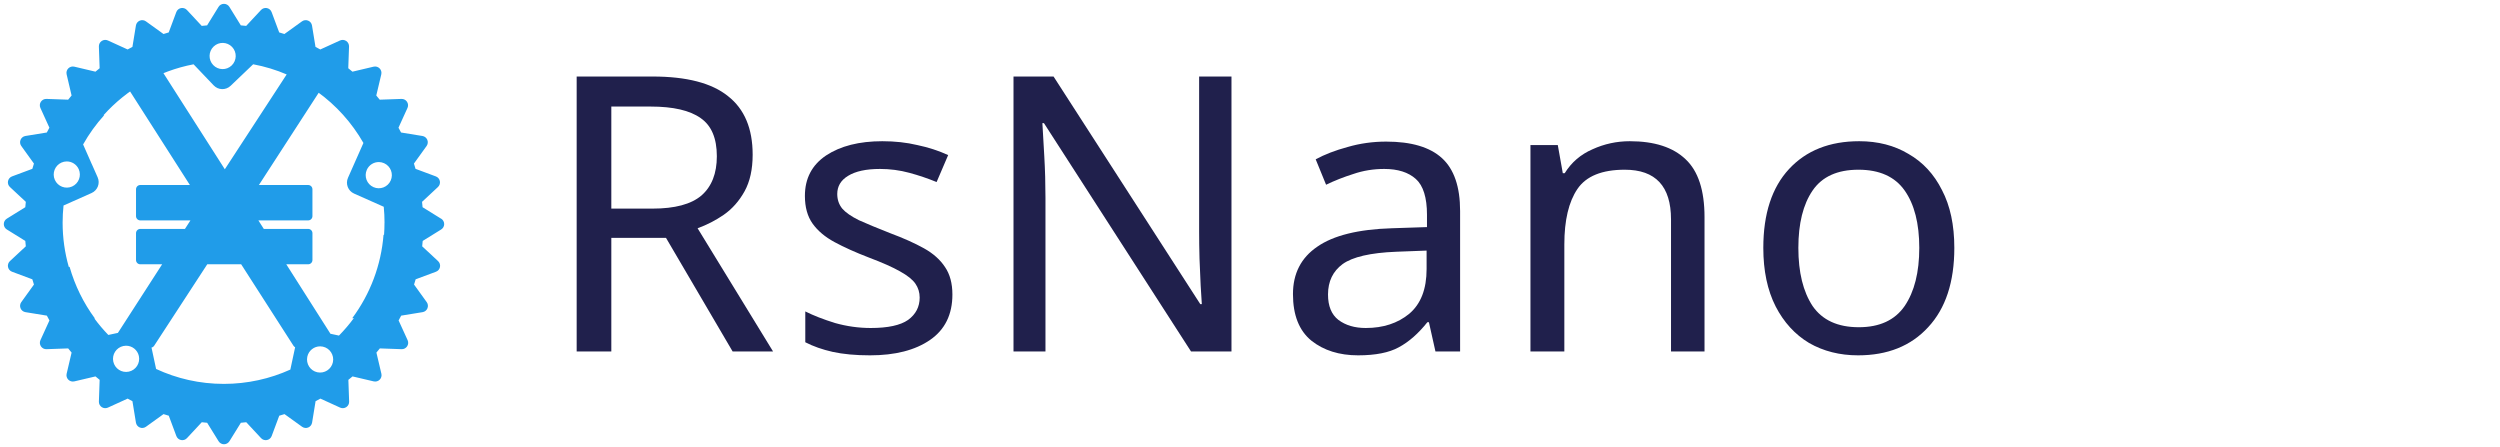
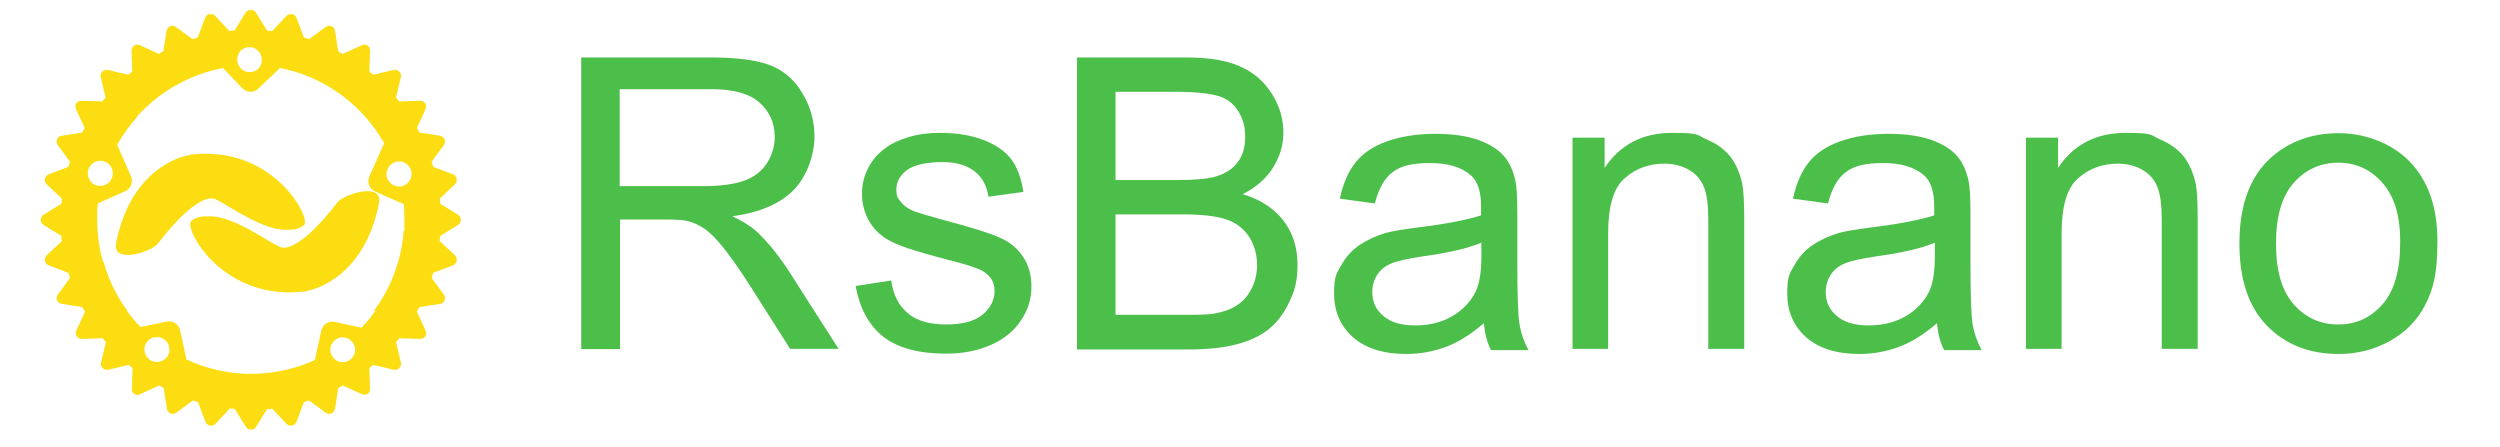
- <svg xmlns="http://www.w3.org/2000/svg" width="779" height="139" viewBox="0 0 779 139" fill="none" version="1.1" id="svg16">
-   <defs id="defs20" />
-   <path id="path2" style="fill:#209ce9;fill-opacity:1;stroke-width:0.1" d="m 38.627,21.713 a 1.33,1.33 0 0 0 -1.12,2.046 l 1.87,2.928 a 1.33,1.33 0 0 0 0,0.002 L 59.17,57.65 H 43.715 a 1.33,1.33 0 0 0 -1.331,1.329 v 8.367 a 1.33,1.33 0 0 0 1.331,1.329 H 59.343 L 57.633,71.329 c -4.64,0 -9.279,-1e-5 -13.918,0 a 1.33,1.33 0 0 0 -1.331,1.331 c 5.5e-4,2.787 -0.003,5.574 -0.002,8.364 a 1.33,1.33 0 0 0 1.331,1.329 h 6.81 c -4.961,7.694 -9.924,15.388 -14.885,23.083 h 8.771 v 2.904 h 2.511 a 1.33,1.33 0 0 0 1.114,-0.603 C 53.549,99.275 59.064,90.813 64.579,82.353 h 10.571 c 5.43,8.458 10.86,16.918 16.292,25.376 a 1.33,1.33 0 0 0 1.12,0.611 h 1.288 v -1.934 h 9.088 v 1.934 h 0.364 a 1.33,1.33 0 0 0 1.124,-2.044 C 99.352,98.315 94.279,90.333 89.206,82.353 h 6.823 a 1.33,1.33 0 0 0 1.329,-1.329 v -8.364 a 1.33,1.33 0 0 0 -1.329,-1.331 c -4.61,0 -9.221,-1e-5 -13.831,0 l -1.686,-2.653 h 15.515 a 1.33,1.33 0 0 0 1.329,-1.329 V 58.979 A 1.33,1.33 0 0 0 96.027,57.65 H 80.673 c 7.32,-11.295 14.64,-22.59 21.961,-33.884 a 1.33,1.33 0 0 0 -1.118,-2.053 H 91.016 a 1.33,1.33 0 0 0 -1.116,0.603 C 83.285,32.459 76.67,42.602 70.054,52.744 63.578,42.605 57.1,32.466 50.623,22.327 A 1.33,1.33 0 0 0 49.503,21.713 Z M 69.78,1.196 c -0.692,0 -1.324,0.355 -1.678,0.939 l -3.567,5.769 c -0.561,0.046 -1.124,0.102 -1.68,0.164 L 58.24,3.111 C 57.771,2.61 57.076,2.385 56.403,2.517 c -0.675,0.135 -1.231,0.609 -1.469,1.254 l -2.361,6.333 c -0.548,0.157 -1.09,0.323 -1.625,0.494 L 45.466,6.652 C 44.909,6.249 44.183,6.165 43.552,6.43 42.919,6.692 42.463,7.265 42.353,7.936 l -1.088,6.676 c -0.504,0.261 -1.002,0.529 -1.495,0.803 l -6.15,-2.805 c -0.626,-0.286 -1.352,-0.228 -1.929,0.155 -0.572,0.38 -0.905,1.034 -0.879,1.719 l 0.236,6.78 c -0.438,0.35 -0.872,0.707 -1.301,1.069 l -6.597,-1.561 c -0.67,-0.156 -1.376,0.045 -1.861,0.53 -0.488,0.487 -0.687,1.187 -0.53,1.861 l 1.548,6.597 c -0.361,0.428 -0.717,0.861 -1.067,1.299 l -6.78,-0.238 c -0.683,-0.02 -1.337,0.309 -1.718,0.88 -0.383,0.569 -0.441,1.299 -0.156,1.929 l 2.805,6.163 c -0.273,0.494 -0.542,0.993 -0.803,1.495 l -6.674,1.084 c -0.678,0.11 -1.25,0.564 -1.508,1.199 -0.262,0.636 -0.177,1.365 0.222,1.916 l 3.948,5.481 c -0.172,0.542 -0.339,1.087 -0.496,1.64 l -6.335,2.359 c -0.643,0.24 -1.116,0.798 -1.25,1.471 -0.134,0.674 0.092,1.362 0.594,1.834 l 4.957,4.617 c -0.062,0.557 -0.117,1.118 -0.164,1.678 l -5.756,3.567 c -0.584,0.361 -0.939,0.997 -0.939,1.691 0,0.694 0.355,1.324 0.939,1.678 l 5.756,3.567 c 0.047,0.561 0.102,1.123 0.164,1.68 l -4.957,4.615 c -0.502,0.468 -0.728,1.164 -0.594,1.836 0.134,0.675 0.607,1.23 1.25,1.469 l 6.335,2.361 c 0.157,0.548 0.324,1.092 0.496,1.638 l -3.948,5.481 c -0.401,0.559 -0.486,1.285 -0.222,1.916 0.264,0.636 0.837,1.09 1.522,1.199 l 6.674,1.086 c 0.261,0.506 0.528,1.005 0.803,1.495 l -2.805,6.15 c -0.286,0.626 -0.226,1.35 0.156,1.927 0.383,0.573 1.034,0.908 1.718,0.88 l 6.767,-0.238 c 0.353,0.441 0.707,0.872 1.069,1.301 l -1.546,6.595 c -0.157,0.669 0.04,1.364 0.528,1.85 0.484,0.489 1.189,0.685 1.863,0.528 l 6.595,-1.548 c 0.429,0.365 0.863,0.718 1.301,1.067 l -0.236,6.78 c -0.026,0.686 0.309,1.337 0.88,1.718 0.569,0.382 1.297,0.44 1.927,0.155 l 6.15,-2.807 c 0.496,0.275 0.994,0.544 1.495,0.805 l 1.09,6.674 c 0.11,0.679 0.563,1.254 1.197,1.522 0.633,0.264 1.365,0.177 1.916,-0.222 l 5.481,-3.946 c 0.542,0.172 1.087,0.338 1.64,0.496 l 2.361,6.335 c 0.24,0.643 0.796,1.119 1.469,1.25 0.674,0.136 1.362,-0.09 1.834,-0.594 l 4.617,-4.957 c 0.557,0.064 1.118,0.118 1.678,0.168 l 3.567,5.758 c 0.359,0.581 0.997,0.939 1.678,0.939 0.681,0 1.324,-0.357 1.691,-0.939 l 3.567,-5.758 c 0.561,-0.05 1.123,-0.103 1.68,-0.168 l 4.615,4.957 c 0.468,0.504 1.164,0.73 1.836,0.594 0.675,-0.132 1.231,-0.607 1.469,-1.25 l 2.361,-6.335 c 0.548,-0.157 1.092,-0.324 1.638,-0.496 l 5.483,3.946 c 0.557,0.4 1.283,0.486 1.914,0.222 0.635,-0.261 1.089,-0.837 1.199,-1.522 l 1.088,-6.674 c 0.504,-0.261 1.002,-0.534 1.495,-0.805 l 6.15,2.807 c 0.626,0.286 1.352,0.227 1.929,-0.155 0.572,-0.383 0.904,-1.032 0.879,-1.718 l -0.236,-6.78 c 0.438,-0.35 0.872,-0.703 1.299,-1.067 l 6.597,1.548 c 0.67,0.157 1.378,-0.039 1.863,-0.528 0.488,-0.487 0.685,-1.186 0.528,-1.85 l -1.548,-6.595 c 0.362,-0.429 0.718,-0.86 1.067,-1.301 l 6.78,0.238 c 0.683,0.028 1.339,-0.307 1.719,-0.88 0.383,-0.572 0.442,-1.299 0.155,-1.927 l -2.807,-6.15 c 0.274,-0.497 0.544,-0.995 0.803,-1.495 l 6.674,-1.086 c 0.679,-0.109 1.251,-0.563 1.508,-1.199 0.262,-0.633 0.18,-1.365 -0.222,-1.916 L 129.021,88.671 c 0.17,-0.542 0.337,-1.085 0.496,-1.638 l 6.335,-2.361 c 0.644,-0.241 1.117,-0.796 1.248,-1.469 0.136,-0.674 -0.088,-1.364 -0.592,-1.836 l -4.957,-4.615 c 0.06,-0.557 0.116,-1.12 0.164,-1.68 l 5.756,-3.567 c 0.584,-0.359 0.939,-0.997 0.939,-1.678 0,-0.681 -0.353,-1.324 -0.937,-1.691 h -0.042 l -5.756,-3.567 c -0.049,-0.561 -0.104,-1.121 -0.164,-1.678 l 4.957,-4.617 c 0.504,-0.469 0.73,-1.163 0.594,-1.834 -0.132,-0.675 -0.606,-1.233 -1.25,-1.471 l -6.335,-2.359 c -0.159,-0.548 -0.325,-1.093 -0.496,-1.64 l 3.948,-5.481 c 0.403,-0.557 0.485,-1.283 0.222,-1.916 -0.262,-0.633 -0.836,-1.088 -1.508,-1.199 l -6.674,-1.084 c -0.26,-0.506 -0.53,-1.005 -0.803,-1.495 l 2.807,-6.163 c 0.287,-0.627 0.228,-1.352 -0.155,-1.929 -0.382,-0.572 -1.028,-0.907 -1.718,-0.88 l -6.78,0.238 c -0.35,-0.438 -0.708,-0.873 -1.071,-1.299 l 1.561,-6.597 c 0.157,-0.67 -0.042,-1.376 -0.53,-1.861 -0.484,-0.485 -1.186,-0.687 -1.861,-0.53 l -6.597,1.561 c -0.428,-0.362 -0.862,-0.719 -1.301,-1.069 l 0.238,-6.78 c 0.026,-0.686 -0.309,-1.339 -0.88,-1.719 -0.573,-0.383 -1.297,-0.439 -1.927,-0.155 l -6.15,2.805 C 99.306,15.143 98.808,14.873 98.308,14.612 l -1.09,-6.676 C 97.108,7.259 96.656,6.687 96.021,6.43 95.388,6.166 94.656,6.251 94.105,6.652 l -5.481,3.946 C 88.084,10.426 87.54,10.262 86.997,10.104 L 84.637,3.771 C 84.397,3.126 83.841,2.651 83.168,2.517 82.494,2.385 81.806,2.61 81.334,3.111 L 76.716,8.068 C 76.159,8.006 75.598,7.95 75.038,7.904 L 71.471,2.135 C 71.111,1.551 70.472,1.196 69.78,1.196 Z M 69.473,13.37 c 1.043,0.025 2.077,0.448 2.851,1.261 1.547,1.626 1.494,4.211 -0.136,5.771 -1.626,1.561 -4.211,1.495 -5.758,-0.134 -1.547,-1.626 -1.493,-4.209 0.136,-5.769 0.813,-0.78 1.865,-1.154 2.907,-1.129 z m 9.412,6.657 c 14.688,2.741 27.145,11.893 34.358,24.522 l -4.812,10.86 c -0.83,1.875 0.016,4.078 1.887,4.904 l 9.259,4.118 c 0.16,1.639 0.243,3.305 0.243,4.983 l -0.013,0.032 c 0,1.254 -0.046,2.493 -0.138,3.726 h -0.16 a 50.134,50.134 0 0 1 -9.764,25.992 c 0.17,-0.011 0.338,-0.018 0.522,-0.051 -1.416,1.928 -2.976,3.75 -4.642,5.454 l -8.629,-1.848 -0.072,0.036 c -2.006,-0.43 -3.987,0.848 -4.406,2.86 l -2.046,9.546 c -6.308,2.859 -13.377,4.459 -20.721,4.459 -7.554,0 -14.687,-1.665 -21.113,-4.655 l -2.046,-9.548 c -0.43,-2.006 -2.4,-3.291 -4.406,-2.858 l -8.433,1.81 c -1.561,-1.613 -3.016,-3.332 -4.353,-5.141 h 0.172 A 50.134,50.134 0 0 1 21.685,83.15 H 21.427 c -1.245,-4.38 -1.914,-8.996 -1.914,-13.769 0,-1.807 0.097,-3.589 0.283,-5.345 l 8.739,-3.888 c 1.875,-0.833 2.728,-3.029 1.889,-4.904 L 28.614,51.151 v 0.026 l -2.717,-6.167 a 50.134,50.134 0 0 1 6.563,-9.106 h -0.209 c 7.226,-8.052 17.049,-13.769 28.064,-15.868 l 6.282,6.584 c 1.416,1.482 3.763,1.547 5.258,0.121 z M 20.739,50.303 c 1.587,-0.028 3.109,0.881 3.797,2.423 0.913,2.059 -0.016,4.472 -2.072,5.39 -2.059,0.914 -4.459,-0.016 -5.377,-2.072 -0.918,-2.056 0.016,-4.472 2.072,-5.39 0.515,-0.228 1.051,-0.342 1.58,-0.351 z m 97.356,0.194 c 0.529,0.01 1.067,0.123 1.582,0.353 2.059,0.913 2.99,3.331 2.072,5.39 -0.911,2.059 -3.318,2.99 -5.377,2.072 -2.059,-0.913 -2.99,-3.331 -2.072,-5.39 0.684,-1.544 2.207,-2.454 3.795,-2.425 z M 39.257,107.726 c 1.897,-0.017 3.605,1.297 4.018,3.224 0.471,2.203 -0.929,4.381 -3.134,4.853 -2.203,0.475 -4.368,-0.928 -4.84,-3.134 -0.471,-2.203 0.93,-4.381 3.135,-4.853 0.275,-0.059 0.549,-0.088 0.82,-0.09 z m 60.518,0.196 c 0.271,0.003 0.547,0.032 0.822,0.09 2.203,0.471 3.606,2.65 3.134,4.853 -0.472,2.203 -2.637,3.606 -4.84,3.134 h -0.013 c -2.203,-0.475 -3.592,-2.648 -3.12,-4.851 0.412,-1.928 2.121,-3.243 4.018,-3.226 z" />
-   <g id="layer1" style="display:inline">
-     <g aria-label="RsNano" id="text4032" style="font-size:120px;line-height:1.25;font-family:'Noto Sans';-inkscape-font-specification:'Noto Sans';letter-spacing:2px;fill:#20204c">
-       <path d="m 203.328,23.843 q 15.96,0 23.52,6.12 7.68,6 7.68,18.24 0,6.84 -2.52,11.4 -2.52,4.56 -6.48,7.32 -3.84,2.64 -8.16,4.2 l 23.52,38.4 h -12.6 l -20.76,-35.4 h -17.04 v 35.4 h -10.8 v -85.68 z m -0.6,9.36 h -12.24 v 31.8 h 12.84 q 10.44,0 15.24,-4.08 4.8,-4.2 4.8,-12.24 0,-8.4 -5.04,-11.88 -5.04,-3.6 -15.6,-3.6 z" id="path2906" />
-       <path d="m 296.768,91.763 q 0,9.36 -6.96,14.16 -6.96,4.8 -18.72,4.8 -6.72,0 -11.64,-1.08 -4.8,-1.08 -8.52,-3 v -9.6 q 3.84,1.92 9.24,3.6 5.52,1.56 11.16,1.56 8.04,0 11.64,-2.52 3.6,-2.64 3.6,-6.96 0,-2.4 -1.32,-4.32 -1.32,-1.92 -4.8,-3.84 -3.36,-1.92 -9.72,-4.32 -6.24,-2.4 -10.68,-4.8 -4.44,-2.4 -6.84,-5.76 -2.4,-3.36 -2.4,-8.64 0,-8.16 6.6,-12.6 6.72,-4.44 17.52,-4.44 5.88,0 10.92,1.2 5.16,1.08 9.6,3.12 l -3.6,8.4 q -4.08,-1.68 -8.52,-2.88 -4.44,-1.2 -9.12,-1.2 -6.48,0 -9.96,2.16 -3.36,2.04 -3.36,5.64 0,2.64 1.56,4.56 1.56,1.8 5.16,3.6 3.72,1.68 9.84,4.08 6.12,2.28 10.44,4.68 4.32,2.4 6.6,5.88 2.28,3.36 2.28,8.52 z" id="path2908" />
-       <path d="m 383.728,109.523 h -12.6 l -45.84,-71.16 h -0.48 q 0.24,4.2 0.6,10.44 0.36,6.24 0.36,12.84 v 47.88 h -9.96 v -85.68 h 12.48 l 45.72,70.92 h 0.48 q -0.12,-1.92 -0.36,-5.76 -0.12,-3.84 -0.36,-8.4 -0.12,-4.56 -0.12,-8.4 v -48.36 h 10.08 z" id="path2910" />
-       <path d="m 431.928,44.123 q 11.76,0 17.4,5.16 5.64,5.16 5.64,16.44 v 43.8 h -7.68 l -2.04,-9.12 h -0.48 q -4.2,5.28 -8.88,7.8 -4.56,2.52 -12.72,2.52 -8.76,0 -14.52,-4.56 -5.76,-4.68 -5.76,-14.52 0,-9.6 7.56,-14.76 7.56,-5.28 23.28,-5.76 l 10.92,-0.36 v -3.84 q 0,-8.04 -3.48,-11.16 -3.48,-3.12 -9.84,-3.12 -5.04,0 -9.6,1.56 -4.56,1.44 -8.52,3.36 l -3.24,-7.92 q 4.2,-2.28 9.96,-3.84 5.76,-1.68 12,-1.68 z m 3.12,34.32 q -12,0.48 -16.68,3.84 -4.56,3.36 -4.56,9.48 0,5.4 3.24,7.92 3.36,2.52 8.52,2.52 8.16,0 13.56,-4.44 5.4,-4.56 5.4,-13.92 v -5.76 z" id="path2912" />
-       <path d="m 507.848,44.003 q 11.52,0 17.4,5.64 5.88,5.52 5.88,18 v 41.88 h -10.44 v -41.16 q 0,-15.48 -14.4,-15.48 -10.68,0 -14.76,6 -4.08,6 -4.08,17.28 v 33.36 h -10.56 v -64.32 h 8.52 l 1.56,8.76 h 0.6 q 3.12,-5.04 8.64,-7.44 5.52,-2.52 11.64,-2.52 z" id="path2914" />
-       <path d="m 608.968,77.243 q 0,15.96 -8.16,24.72 -8.04,8.76 -21.84,8.76 -8.52,0 -15.24,-3.84 -6.6,-3.96 -10.44,-11.4 -3.84,-7.56 -3.84,-18.24 0,-15.96 8.04,-24.6 8.04,-8.64 21.84,-8.64 8.76,0 15.36,3.96 6.72,3.84 10.44,11.28 3.84,7.32 3.84,18 z m -48.6,0 q 0,11.4 4.44,18.12 4.56,6.6 14.4,6.6 9.72,0 14.28,-6.6 4.56,-6.72 4.56,-18.12 0,-11.4 -4.56,-17.88 -4.56,-6.48 -14.4,-6.48 -9.84,0 -14.28,6.48 -4.44,6.48 -4.44,17.88 z" id="path2916" />
+ <svg xmlns="http://www.w3.org/2000/svg" id="svg16" version="1.1" viewBox="0 0 779 139">
+   <defs>
+     <style>
+       .cls-1, .cls-2, .cls-3 {
+         stroke-width: 0px;
+       }
+ 
+       .cls-1, .cls-3 {
+         fill: #fbdd11;
+       }
+ 
+       .cls-4 {
+         isolation: isolate;
+       }
+ 
+       .cls-2 {
+         fill: #4cbf4b;
+       }
+ 
+       .cls-3 {
+         fill-rule: evenodd;
+       }
+     </style>
+   </defs>
+   <path id="path2" class="cls-1" d="M78.1,3.1c-.7,0-1.3.3-1.6.9l-3.4,5.5c-.5,0-1.1,0-1.6.2l-4.4-4.7c-.4-.5-1.1-.7-1.8-.6-.6,0-1.2.6-1.4,1.2l-2.3,6.1c-.5.2-1,.3-1.6.5l-5.2-3.8c-.5-.4-1.2-.5-1.8-.2s-1,.8-1.1,1.4l-1,6.4c-.5.2-1,.5-1.4.8l-5.9-2.7c-.6-.3-1.3-.2-1.8.1-.5.4-.9,1-.8,1.6l.2,6.5c-.4.3-.8.7-1.2,1l-6.3-1.5c-.6-.1-1.3,0-1.8.5s-.7,1.1-.5,1.8l1.5,6.3c-.3.4-.7.8-1,1.2l-6.5-.2c-.7,0-1.3.3-1.6.8-.4.5-.4,1.2-.1,1.8l2.7,5.9c-.3.5-.5.9-.8,1.4l-6.4,1c-.6,0-1.2.5-1.4,1.1-.3.6-.2,1.3.2,1.8l3.8,5.2c-.2.5-.3,1-.5,1.6l-6.1,2.3c-.6.2-1.1.8-1.2,1.4-.1.6,0,1.3.6,1.8l4.7,4.4c0,.5-.1,1.1-.2,1.6l-5.5,3.4c-.6.3-.9,1-.9,1.6s.3,1.3.9,1.6l5.5,3.4c0,.5,0,1.1.2,1.6l-4.7,4.4c-.5.4-.7,1.1-.6,1.8.1.6.6,1.2,1.2,1.4l6.1,2.3c.2.5.3,1,.5,1.6l-3.8,5.2c-.4.5-.5,1.2-.2,1.8.3.6.8,1,1.5,1.1l6.4,1c.2.5.5,1,.8,1.4l-2.7,5.9c-.3.6-.2,1.3.1,1.8.4.5,1,.9,1.6.8l6.5-.2c.3.4.7.8,1,1.2l-1.5,6.3c-.2.6,0,1.3.5,1.8s1.1.7,1.8.5l6.3-1.5c.4.3.8.7,1.2,1l-.2,6.5c0,.7.3,1.3.8,1.6.5.4,1.2.4,1.8,0l5.9-2.7c.5.3,1,.5,1.4.8l1,6.4c0,.6.5,1.2,1.1,1.5s1.3.2,1.8-.2l5.2-3.8c.5.2,1,.3,1.6.5l2.3,6.1c.2.6.8,1.1,1.4,1.2.6.1,1.3,0,1.8-.6l4.4-4.7c.5,0,1.1,0,1.6.2l3.4,5.5c.3.6,1,.9,1.6.9s1.3-.3,1.6-.9l3.4-5.5c.5,0,1.1,0,1.6-.2l4.4,4.7c.4.5,1.1.7,1.8.6.6-.1,1.2-.6,1.4-1.2l2.3-6.1c.5-.2,1-.3,1.6-.5l5.2,3.8c.5.4,1.2.5,1.8.2.6-.2,1-.8,1.1-1.5l1-6.4c.5-.2,1-.5,1.4-.8l5.9,2.7c.6.3,1.3.2,1.8,0,.5-.4.9-1,.8-1.6l-.2-6.5c.4-.3.8-.7,1.2-1l6.3,1.5c.6.2,1.3,0,1.8-.5s.7-1.1.5-1.8l-1.5-6.3c.3-.4.7-.8,1-1.2l6.5.2c.7,0,1.3-.3,1.6-.8.4-.5.4-1.2.1-1.8l-2.7-5.9c.3-.5.5-1,.8-1.4l6.4-1c.6,0,1.2-.5,1.4-1.1.3-.6.2-1.3-.2-1.8l-3.8-5.2c.2-.5.3-1,.5-1.6l6.1-2.3c.6-.2,1.1-.8,1.2-1.4.1-.6,0-1.3-.6-1.8l-4.7-4.4c0-.5.1-1.1.2-1.6l5.5-3.4c.6-.3.9-1,.9-1.6s-.3-1.3-.9-1.6h0l-5.5-3.4c0-.5,0-1.1-.2-1.6l4.7-4.4c.5-.4.7-1.1.6-1.8-.1-.6-.6-1.2-1.2-1.4l-6.1-2.3c-.2-.5-.3-1-.5-1.6l3.8-5.2c.4-.5.5-1.2.2-1.8s-.8-1-1.4-1.1l-6.4-1c-.2-.5-.5-1-.8-1.4l2.7-5.9c.3-.6.2-1.3-.1-1.8-.4-.5-1-.9-1.6-.8l-6.5.2c-.3-.4-.7-.8-1-1.2l1.5-6.3c.2-.6,0-1.3-.5-1.8s-1.1-.7-1.8-.5l-6.3,1.5c-.4-.3-.8-.7-1.2-1l.2-6.5c0-.7-.3-1.3-.8-1.6-.5-.4-1.2-.4-1.8-.1l-5.9,2.7c-.5-.3-1-.5-1.4-.8l-1-6.4c0-.6-.5-1.2-1.1-1.4-.6-.3-1.3-.2-1.8.2l-5.2,3.8c-.5-.2-1-.3-1.6-.5l-2.3-6.1c-.2-.6-.8-1.1-1.4-1.2-.6,0-1.3,0-1.8.6l-4.4,4.7c-.5,0-1.1-.1-1.6-.2l-3.4-5.5c-.3-.6-1-.9-1.6-.9,0,0,0,0-.1,0ZM77.8,14.7c1,0,2,.4,2.7,1.2,1.5,1.6,1.4,4,0,5.5-1.6,1.5-4,1.4-5.5-.1-1.5-1.6-1.4-4,0-5.5.8-.7,1.8-1.1,2.8-1.1ZM86.8,21.1c14.1,2.6,26,11.4,32.9,23.5l-4.6,10.4c-.8,1.8,0,3.9,1.8,4.7l8.9,3.9c.2,1.6.2,3.2.2,4.8h0v3.6h-.2c-.7,9-3.9,17.6-9.3,24.9h.5c-1.4,1.8-2.8,3.6-4.4,5.2l-8.3-1.8h0c-1.9-.4-3.8.8-4.2,2.8l-2,9.1c-6,2.7-12.8,4.3-19.8,4.3s-14.1-1.6-20.2-4.5l-2-9.1c-.4-1.9-2.3-3.1-4.2-2.7l-8.1,1.7c-1.5-1.5-2.9-3.2-4.2-4.9h.2c-3.4-4.6-6-9.8-7.5-15.4h-.2c-1.2-4.2-1.8-8.6-1.8-13.2s0-3.4.3-5.1l8.4-3.7c1.8-.8,2.6-2.9,1.8-4.7l-1.7-3.9h0l-2.6-5.9c1.8-3.1,3.9-6.1,6.3-8.7h-.2c6.9-7.7,16.3-13.2,26.9-15.2l6,6.3c1.4,1.4,3.6,1.5,5,.1l6.7-6.4h-.4ZM31.2,50.1c1.5,0,3,.8,3.6,2.3.9,2,0,4.3-2,5.2s-4.3,0-5.1-2c-.9-2,0-4.3,2-5.2.5-.2,1-.3,1.5-.3ZM124.4,50.3c.5,0,1,0,1.5.3,2,.9,2.9,3.2,2,5.2s-3.2,2.9-5.1,2c-2-.9-2.9-3.2-2-5.2.7-1.5,2.1-2.3,3.6-2.3ZM48.9,105c1.8,0,3.4,1.2,3.8,3.1.5,2.1-.9,4.2-3,4.6-2.1.5-4.2-.9-4.6-3-.5-2.1.9-4.2,3-4.6h.8ZM106.8,105.2h.8c2.1.5,3.4,2.5,3,4.6-.5,2.1-2.5,3.4-4.6,3h0c-2.1-.5-3.4-2.5-3-4.6.4-1.8,2-3.1,3.8-3.1h0Z" />
+   <path class="cls-3" d="M95.1,90.8c-25.8,3.2-37.7-19.5-35.6-21.8,1.4-1.5,3.6-1.6,5.4-1.6,8.7-.3,20.9,9.9,23.4,9.8,4.8,0,12-7.8,16.8-14.1,2-2.6,14.4-6.6,13,.3-4.5,22.5-19.6,26.9-22.9,27.3h-.1ZM59.2,48.2c25.8-3.2,37.7,19.6,35.6,21.8-1.4,1.5-3.6,1.6-5.4,1.6-8.7.3-20.9-9.9-23.4-9.8-4.8,0-12,7.8-16.8,14.1-2,2.6-14.4,6.6-13-.3,4.5-22.5,19.7-26.9,23-27.3h0Z" />
+   <g class="cls-4">
+     <g class="cls-4">
+       <g class="cls-4">
+         <path class="cls-2" d="M181.1,108.8V17.9h40.3c8.1,0,14.3.8,18.5,2.4,4.2,1.6,7.6,4.5,10.1,8.7,2.5,4.1,3.8,8.7,3.8,13.7s-2.1,11.9-6.3,16.3c-4.2,4.4-10.6,7.2-19.3,8.4,3.2,1.5,5.6,3,7.3,4.5,3.5,3.2,6.8,7.3,10,12.1l15.8,24.7h-15.1l-12-18.9c-3.5-5.5-6.4-9.6-8.7-12.5-2.3-2.9-4.3-4.9-6.1-6.1-1.8-1.2-3.6-2-5.5-2.4-1.4-.3-3.6-.4-6.7-.4h-14v40.4h-12ZM193.1,58h25.9c5.5,0,9.8-.6,12.9-1.7,3.1-1.1,5.5-3,7.1-5.5,1.6-2.5,2.4-5.2,2.4-8.2,0-4.3-1.6-7.8-4.7-10.6-3.1-2.8-8.1-4.2-14.8-4.2h-28.8v30.1Z" />
+         <path class="cls-2" d="M266.7,89.1l11-1.7c.6,4.4,2.3,7.8,5.2,10.2,2.8,2.4,6.8,3.5,11.9,3.5s8.9-1,11.4-3.1c2.5-2.1,3.7-4.5,3.7-7.3s-1.1-4.5-3.3-6c-1.5-1-5.3-2.3-11.4-3.8-8.2-2.1-13.9-3.9-17-5.4-3.2-1.5-5.6-3.6-7.2-6.3-1.6-2.7-2.4-5.6-2.4-8.8s.7-5.7,2-8.2c1.3-2.5,3.2-4.6,5.5-6.2,1.7-1.3,4.1-2.4,7.1-3.3,3-.9,6.2-1.3,9.6-1.3,5.2,0,9.7.7,13.6,2.2,3.9,1.5,6.8,3.5,8.7,6,1.9,2.5,3.1,5.9,3.8,10.2l-10.9,1.5c-.5-3.4-1.9-6-4.3-7.9-2.4-1.9-5.7-2.9-10.1-2.9s-8.8.8-11,2.5c-2.2,1.7-3.3,3.7-3.3,6s.5,2.8,1.4,3.9c.9,1.2,2.3,2.2,4.3,3,1.1.4,4.4,1.4,9.9,2.9,7.9,2.1,13.4,3.8,16.5,5.2,3.1,1.3,5.6,3.3,7.3,5.9,1.8,2.6,2.7,5.7,2.7,9.5s-1.1,7.2-3.3,10.5c-2.2,3.3-5.3,5.8-9.4,7.6-4.1,1.8-8.7,2.7-13.9,2.7-8.6,0-15.1-1.8-19.6-5.3-4.5-3.6-7.3-8.8-8.6-15.8Z" />
+         <path class="cls-2" d="M335.6,108.8V17.9h34.1c6.9,0,12.5.9,16.7,2.8,4.2,1.8,7.5,4.7,9.9,8.5,2.4,3.8,3.6,7.8,3.6,12s-1.1,7.5-3.2,11c-2.1,3.4-5.3,6.2-9.5,8.3,5.5,1.6,9.7,4.4,12.7,8.2,3,3.9,4.4,8.5,4.4,13.8s-.9,8.2-2.7,11.9c-1.8,3.7-4,6.5-6.7,8.5-2.6,2-6,3.5-10,4.5-4,1-8.9,1.5-14.7,1.5h-34.7ZM347.6,56.1h19.7c5.3,0,9.2-.4,11.5-1.1,3.1-.9,5.4-2.4,6.9-4.5,1.6-2.1,2.3-4.8,2.3-7.9s-.7-5.7-2.2-8c-1.4-2.3-3.5-3.9-6.2-4.7-2.7-.8-7.3-1.3-13.8-1.3h-18.2v27.5ZM347.6,98.1h22.6c3.9,0,6.6-.1,8.2-.4,2.8-.5,5.1-1.3,6.9-2.5,1.9-1.2,3.4-2.8,4.6-5.1,1.2-2.2,1.8-4.8,1.8-7.7s-.9-6.3-2.6-8.8c-1.7-2.5-4.1-4.3-7.2-5.3-3.1-1-7.5-1.5-13.3-1.5h-21v31.3Z" />
+         <path class="cls-2" d="M462.4,100.7c-4.1,3.5-8.1,6-11.9,7.4-3.8,1.4-7.9,2.2-12.3,2.2-7.2,0-12.8-1.8-16.7-5.3-3.9-3.5-5.8-8.1-5.8-13.5s.7-6.2,2.2-8.8c1.5-2.7,3.4-4.8,5.8-6.4,2.4-1.6,5.1-2.8,8-3.7,2.2-.6,5.5-1.1,9.9-1.7,9-1.1,15.6-2.4,19.9-3.8,0-1.5,0-2.5,0-2.9,0-4.5-1.1-7.8-3.2-9.6-2.9-2.5-7.1-3.8-12.7-3.8s-9.1.9-11.6,2.8c-2.5,1.8-4.4,5.1-5.6,9.8l-10.9-1.5c1-4.7,2.6-8.4,4.9-11.3,2.3-2.9,5.6-5.1,9.9-6.6,4.3-1.5,9.3-2.3,14.9-2.3s10.2.7,13.7,2c3.5,1.3,6.1,3,7.8,5,1.7,2,2.8,4.5,3.5,7.6.4,1.9.6,5.3.6,10.3v14.9c0,10.4.2,16.9.7,19.7.5,2.8,1.4,5.4,2.8,7.9h-11.7c-1.2-2.3-1.9-5-2.2-8.1ZM461.4,75.7c-4.1,1.7-10.1,3.1-18.2,4.2-4.6.7-7.8,1.4-9.7,2.2-1.9.8-3.4,2-4.4,3.6-1,1.6-1.5,3.4-1.5,5.3,0,3,1.1,5.5,3.4,7.4,2.3,2,5.5,3,9.9,3s8.1-.9,11.5-2.8c3.3-1.9,5.8-4.5,7.4-7.7,1.2-2.5,1.8-6.2,1.8-11.2v-4.1Z" />
+         <path class="cls-2" d="M490,108.8V42.9h10v9.4c4.8-7.2,11.8-10.9,21-10.9s7.6.7,10.9,2.1c3.3,1.4,5.8,3.3,7.5,5.6,1.7,2.3,2.8,5.1,3.5,8.2.4,2.1.6,5.7.6,10.9v40.5h-11.2v-40.1c0-4.5-.4-7.9-1.3-10.2-.9-2.3-2.4-4.1-4.6-5.4-2.2-1.3-4.8-2-7.8-2-4.8,0-8.9,1.5-12.3,4.5-3.5,3-5.2,8.7-5.2,17.2v36h-11.2Z" />
+         <path class="cls-2" d="M603.6,100.7c-4.1,3.5-8.1,6-11.9,7.4-3.8,1.4-7.9,2.2-12.3,2.2-7.2,0-12.8-1.8-16.7-5.3-3.9-3.5-5.8-8.1-5.8-13.5s.7-6.2,2.2-8.8c1.5-2.7,3.4-4.8,5.8-6.4,2.4-1.6,5.1-2.8,8-3.7,2.2-.6,5.5-1.1,9.9-1.7,9-1.1,15.6-2.4,19.9-3.8,0-1.5,0-2.5,0-2.9,0-4.5-1.1-7.8-3.2-9.6-2.9-2.5-7.1-3.8-12.7-3.8s-9.1.9-11.6,2.8c-2.5,1.8-4.4,5.1-5.6,9.8l-10.9-1.5c1-4.7,2.6-8.4,4.9-11.3,2.3-2.9,5.6-5.1,9.9-6.6,4.3-1.5,9.3-2.3,14.9-2.3s10.2.7,13.7,2c3.5,1.3,6.1,3,7.8,5,1.7,2,2.8,4.5,3.5,7.6.4,1.9.6,5.3.6,10.3v14.9c0,10.4.2,16.9.7,19.7.5,2.8,1.4,5.4,2.8,7.9h-11.7c-1.2-2.3-1.9-5-2.2-8.1ZM602.7,75.7c-4.1,1.7-10.1,3.1-18.2,4.2-4.6.7-7.8,1.4-9.7,2.2-1.9.8-3.4,2-4.4,3.6-1,1.6-1.5,3.4-1.5,5.3,0,3,1.1,5.5,3.4,7.4,2.3,2,5.5,3,9.9,3s8.1-.9,11.5-2.8c3.3-1.9,5.8-4.5,7.4-7.7,1.2-2.5,1.8-6.2,1.8-11.2v-4.1Z" />
+         <path class="cls-2" d="M631.3,108.8V42.9h10v9.4c4.8-7.2,11.8-10.9,21-10.9s7.6.7,10.9,2.1c3.3,1.4,5.8,3.3,7.5,5.6,1.7,2.3,2.8,5.1,3.5,8.2.4,2.1.6,5.7.6,10.9v40.5h-11.2v-40.1c0-4.5-.4-7.9-1.3-10.2-.9-2.3-2.4-4.1-4.6-5.4-2.2-1.3-4.8-2-7.8-2-4.8,0-8.9,1.5-12.3,4.5-3.5,3-5.2,8.7-5.2,17.2v36h-11.2Z" />
+         <path class="cls-2" d="M697.8,75.9c0-12.2,3.4-21.2,10.2-27.1,5.7-4.9,12.6-7.3,20.7-7.3s16.5,3,22.2,8.9c5.7,5.9,8.6,14.1,8.6,24.6s-1.3,15.1-3.8,20c-2.5,4.9-6.2,8.6-11.1,11.3-4.9,2.7-10.2,4-15.9,4-9.2,0-16.7-3-22.4-8.9-5.7-5.9-8.5-14.4-8.5-25.5ZM709.2,75.9c0,8.4,1.8,14.7,5.5,18.9,3.7,4.2,8.3,6.3,13.9,6.3s10.1-2.1,13.8-6.3c3.7-4.2,5.5-10.6,5.5-19.3s-1.9-14.3-5.5-18.5c-3.7-4.2-8.3-6.3-13.8-6.3s-10.2,2.1-13.9,6.3c-3.7,4.2-5.5,10.5-5.5,18.9Z" />
+       </g>
    </g>
  </g>
</svg>
